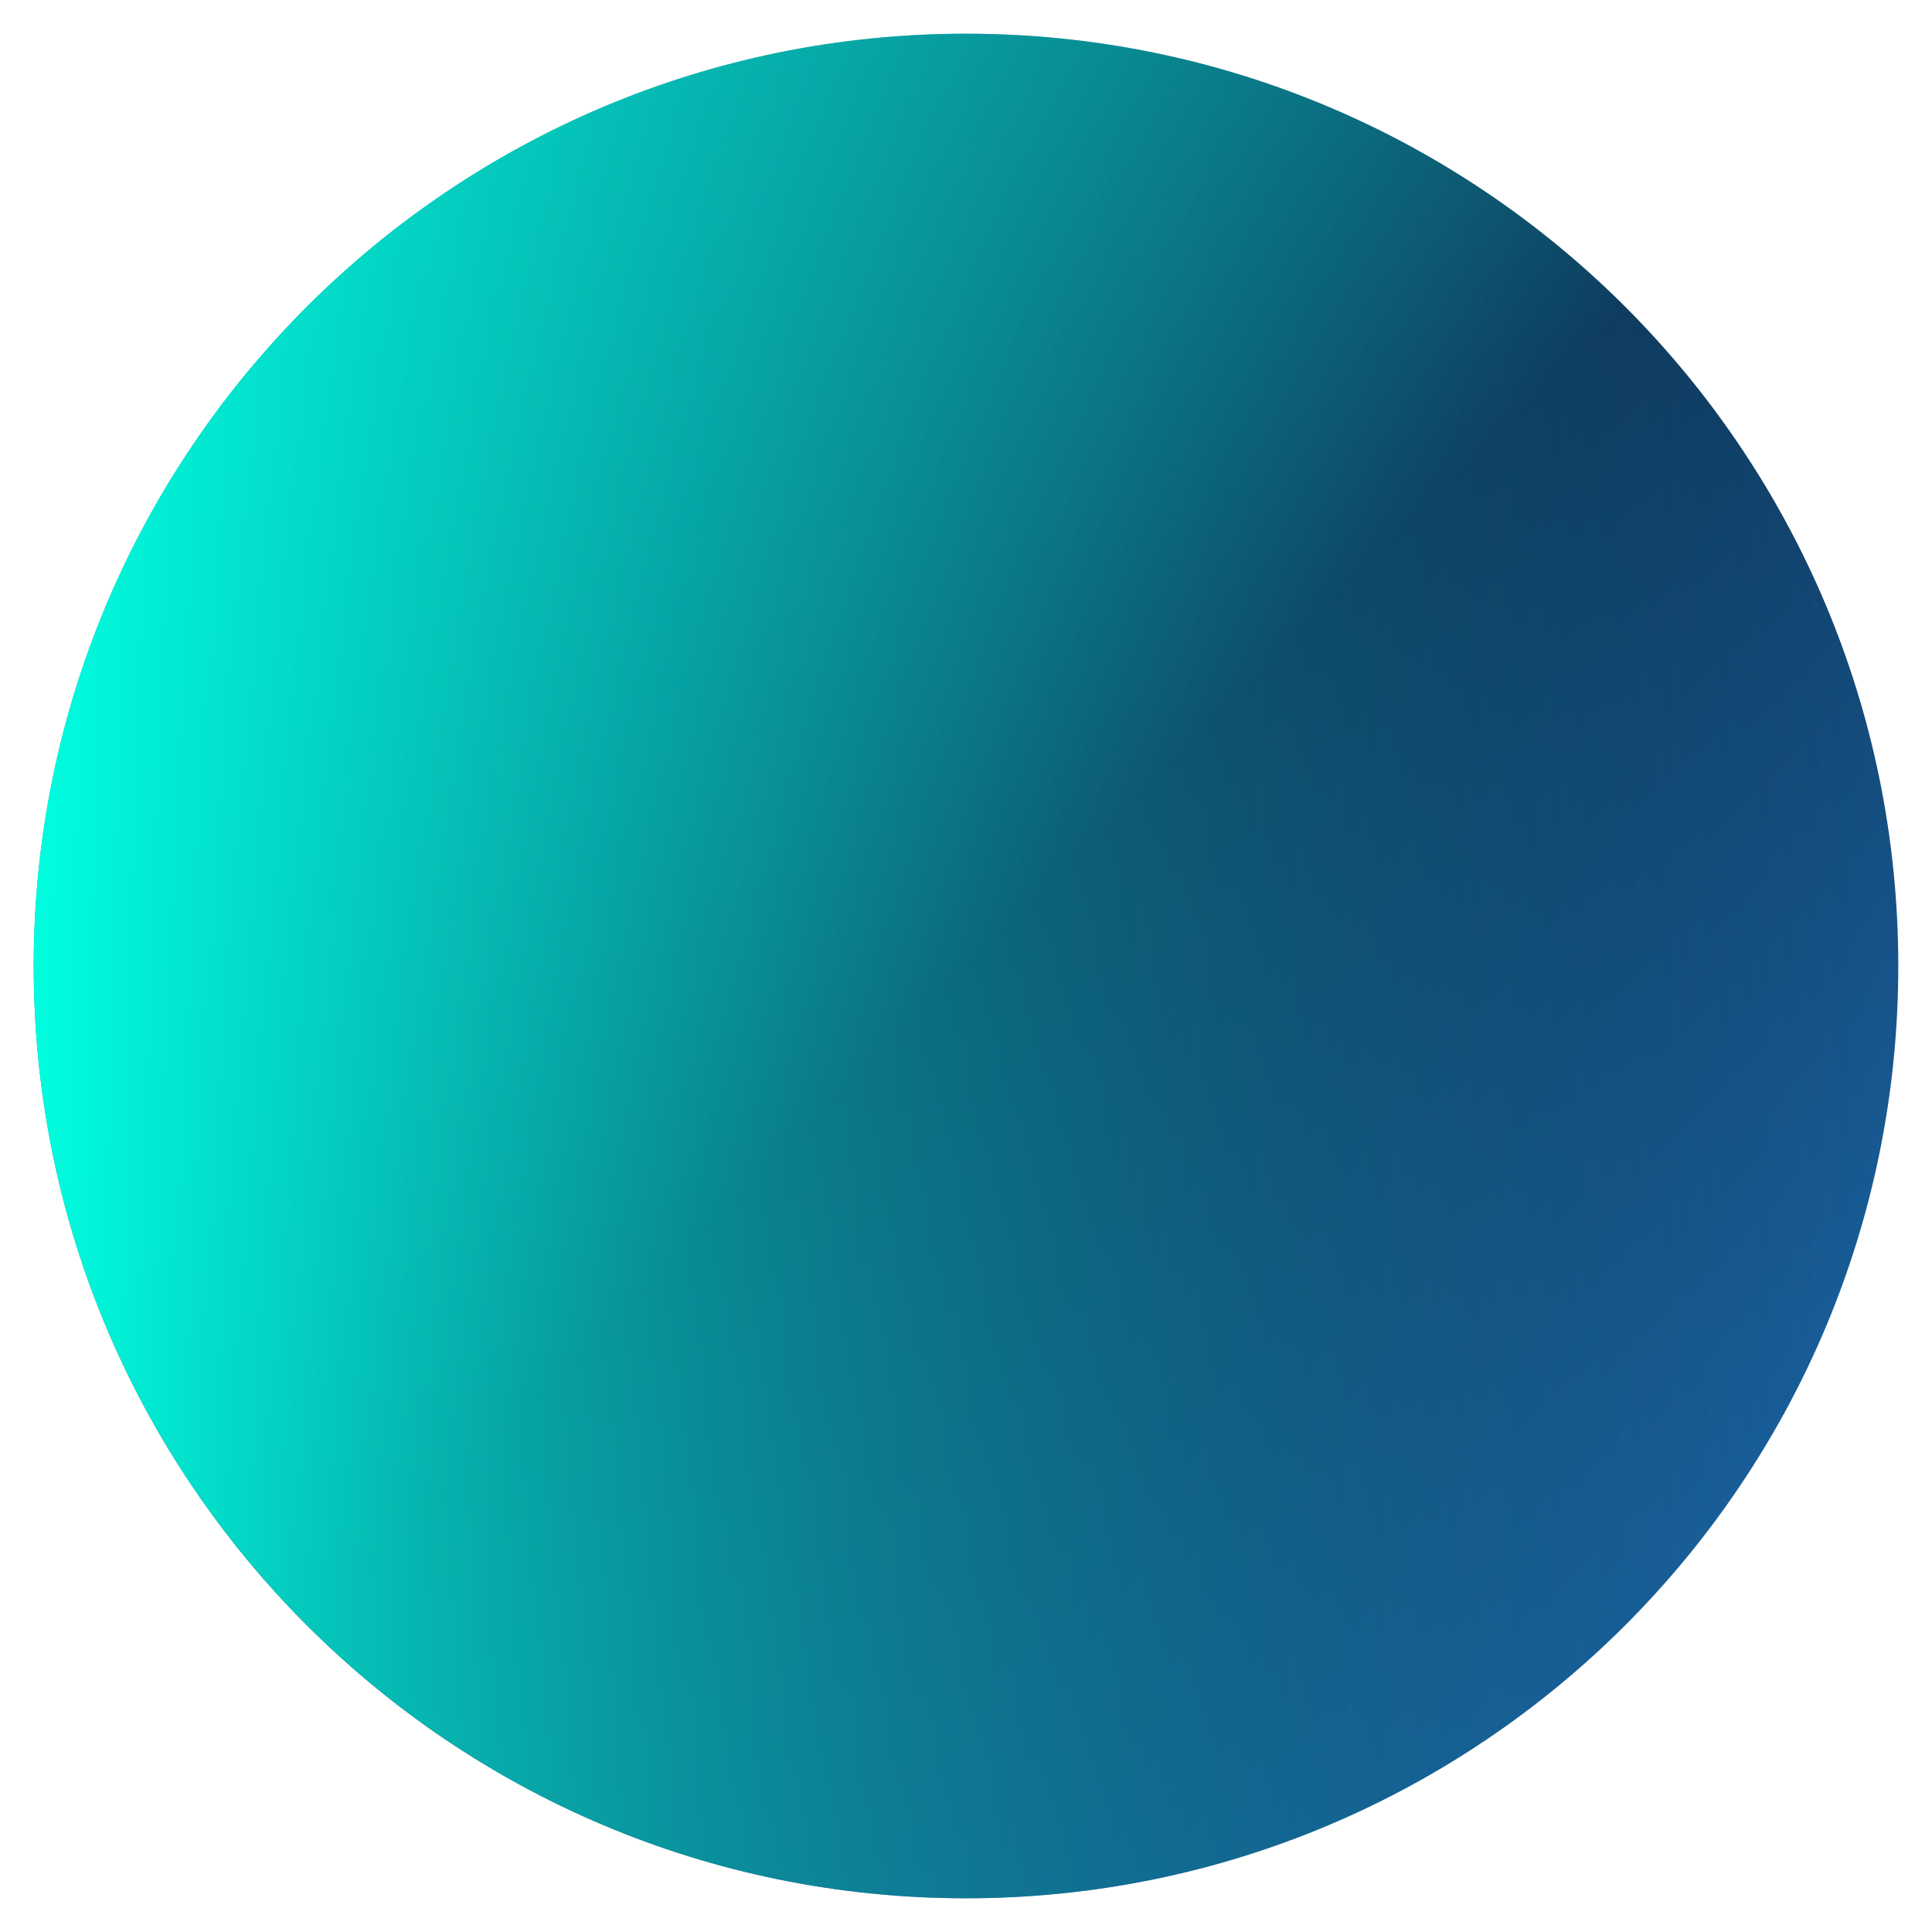
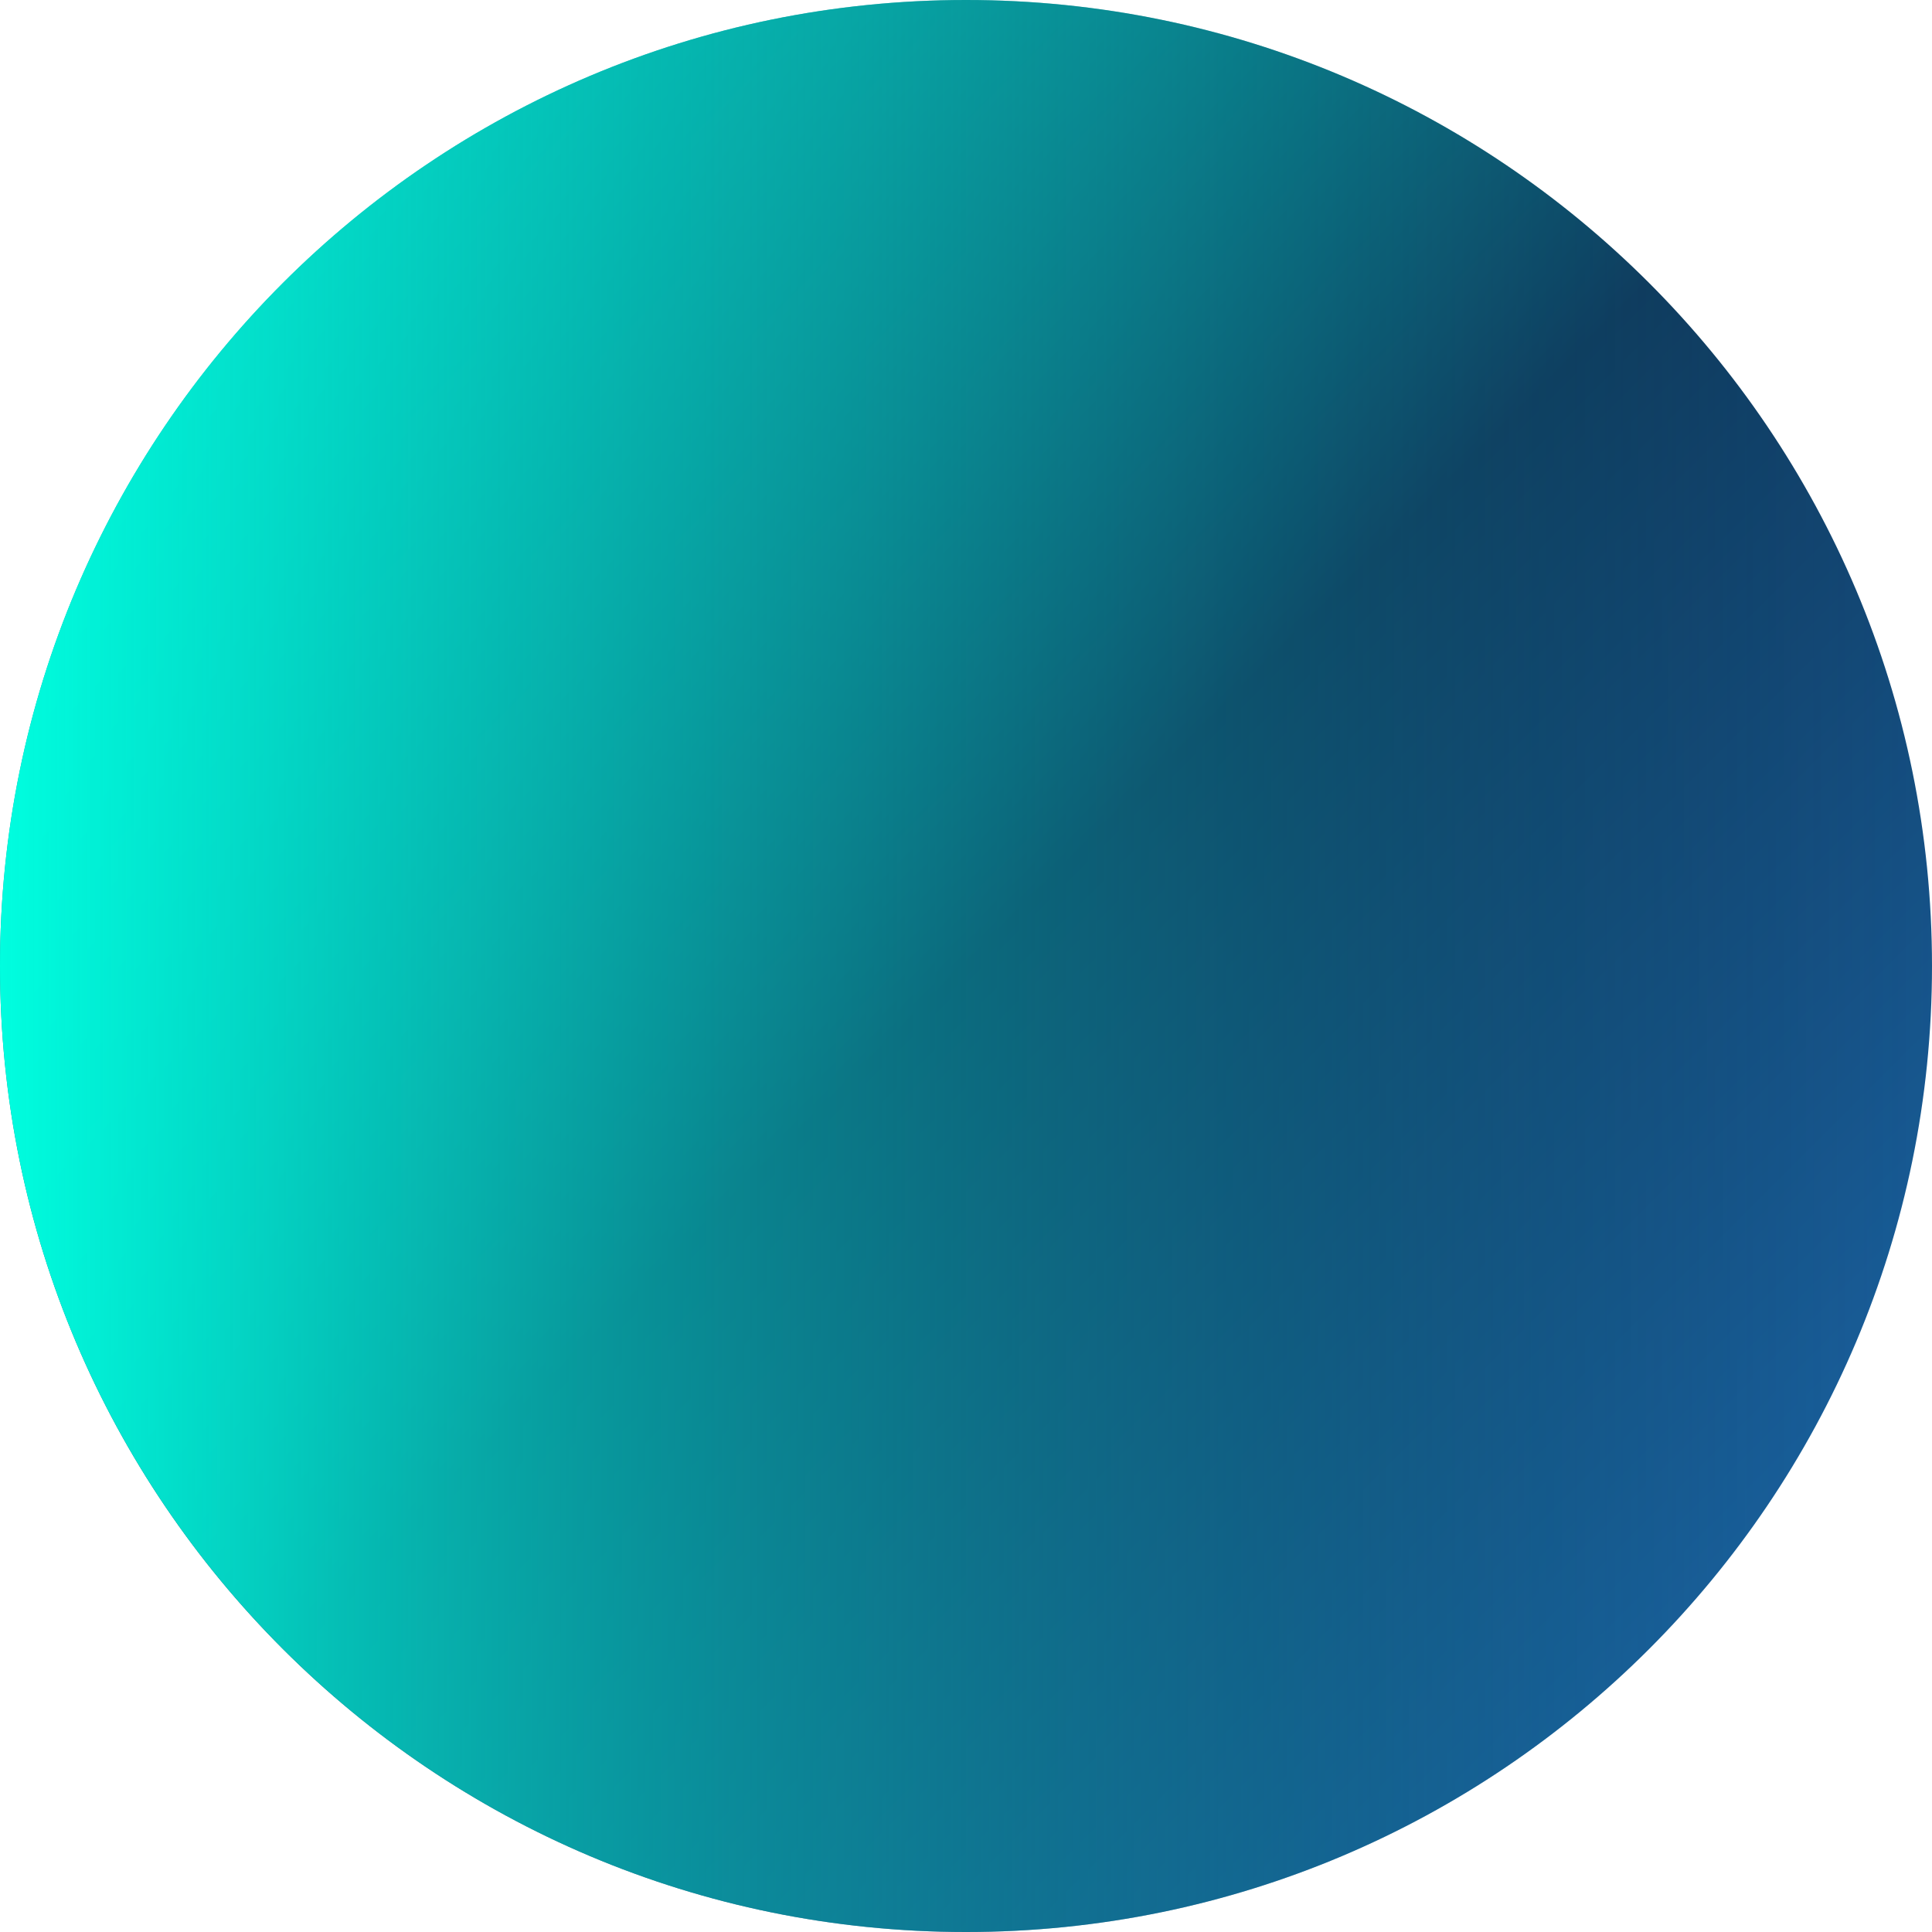
- <svg xmlns="http://www.w3.org/2000/svg" width="40" height="40" viewBox="0 0 436 405">
+ <svg xmlns="http://www.w3.org/2000/svg" width="30" height="30" viewBox="0 0 100 100">
  <defs>
    <linearGradient id="gradient1" gradientUnits="objectBoundingBox" x1="0" y1="0" x2="1" y2="1">
      <stop offset="0" stop-color="#00FFE0">
        <animate attributeName="stop-color" values="#00FFE0;#0F385C;#1D70B8;#00FFE0;" dur="10s" repeatCount="indefinite">
        </animate>
      </stop>
      <stop offset=".5" stop-color="#0F385C">
        <animate attributeName="stop-color" values="#0F385C;#1D70B8;#00FFE0;#0F385C;" dur="10s" repeatCount="indefinite">
        </animate>
      </stop>
      <stop offset="1" stop-color="#1D70B8">
        <animate attributeName="stop-color" values="#1D70B8;#00FFE0;#0F385C;#1D70B8;" dur="10s" repeatCount="indefinite">
        </animate>
      </stop>
      <animateTransform attributeName="gradientTransform" type="rotate" from="0 .5 .5" to="360 .5 .5" dur="10s" repeatCount="indefinite" />
    </linearGradient>
    <linearGradient id="gradient2" gradientUnits="objectBoundingBox" x1="0" y1="1" x2="1" y2="1">
      <stop offset="0" stop-color="#00FFE0">
        <animate attributeName="stop-color" values="#00FFE0;#0F385C;#1D70B8;#00FFE0;" dur="10s" repeatCount="indefinite">
        </animate>
      </stop>
      <stop offset="1" stop-color="#0F385C" stop-opacity="0">
        <animate attributeName="stop-color" values="#0F385C;#1D70B8;#00FFE0;#0F385C;" dur="10s" repeatCount="indefinite">
        </animate>
      </stop>
      <animateTransform attributeName="gradientTransform" type="rotate" values="360 .5 .5;0 .5 .5" class="ignore" dur="10s" repeatCount="indefinite" />
    </linearGradient>
  </defs>
  <circle cx="50%" cy="50%" r="50%" fill="url(#gradient1)" />
  <circle cx="50%" cy="50%" r="50%" fill="url(#gradient2)" />
</svg>
